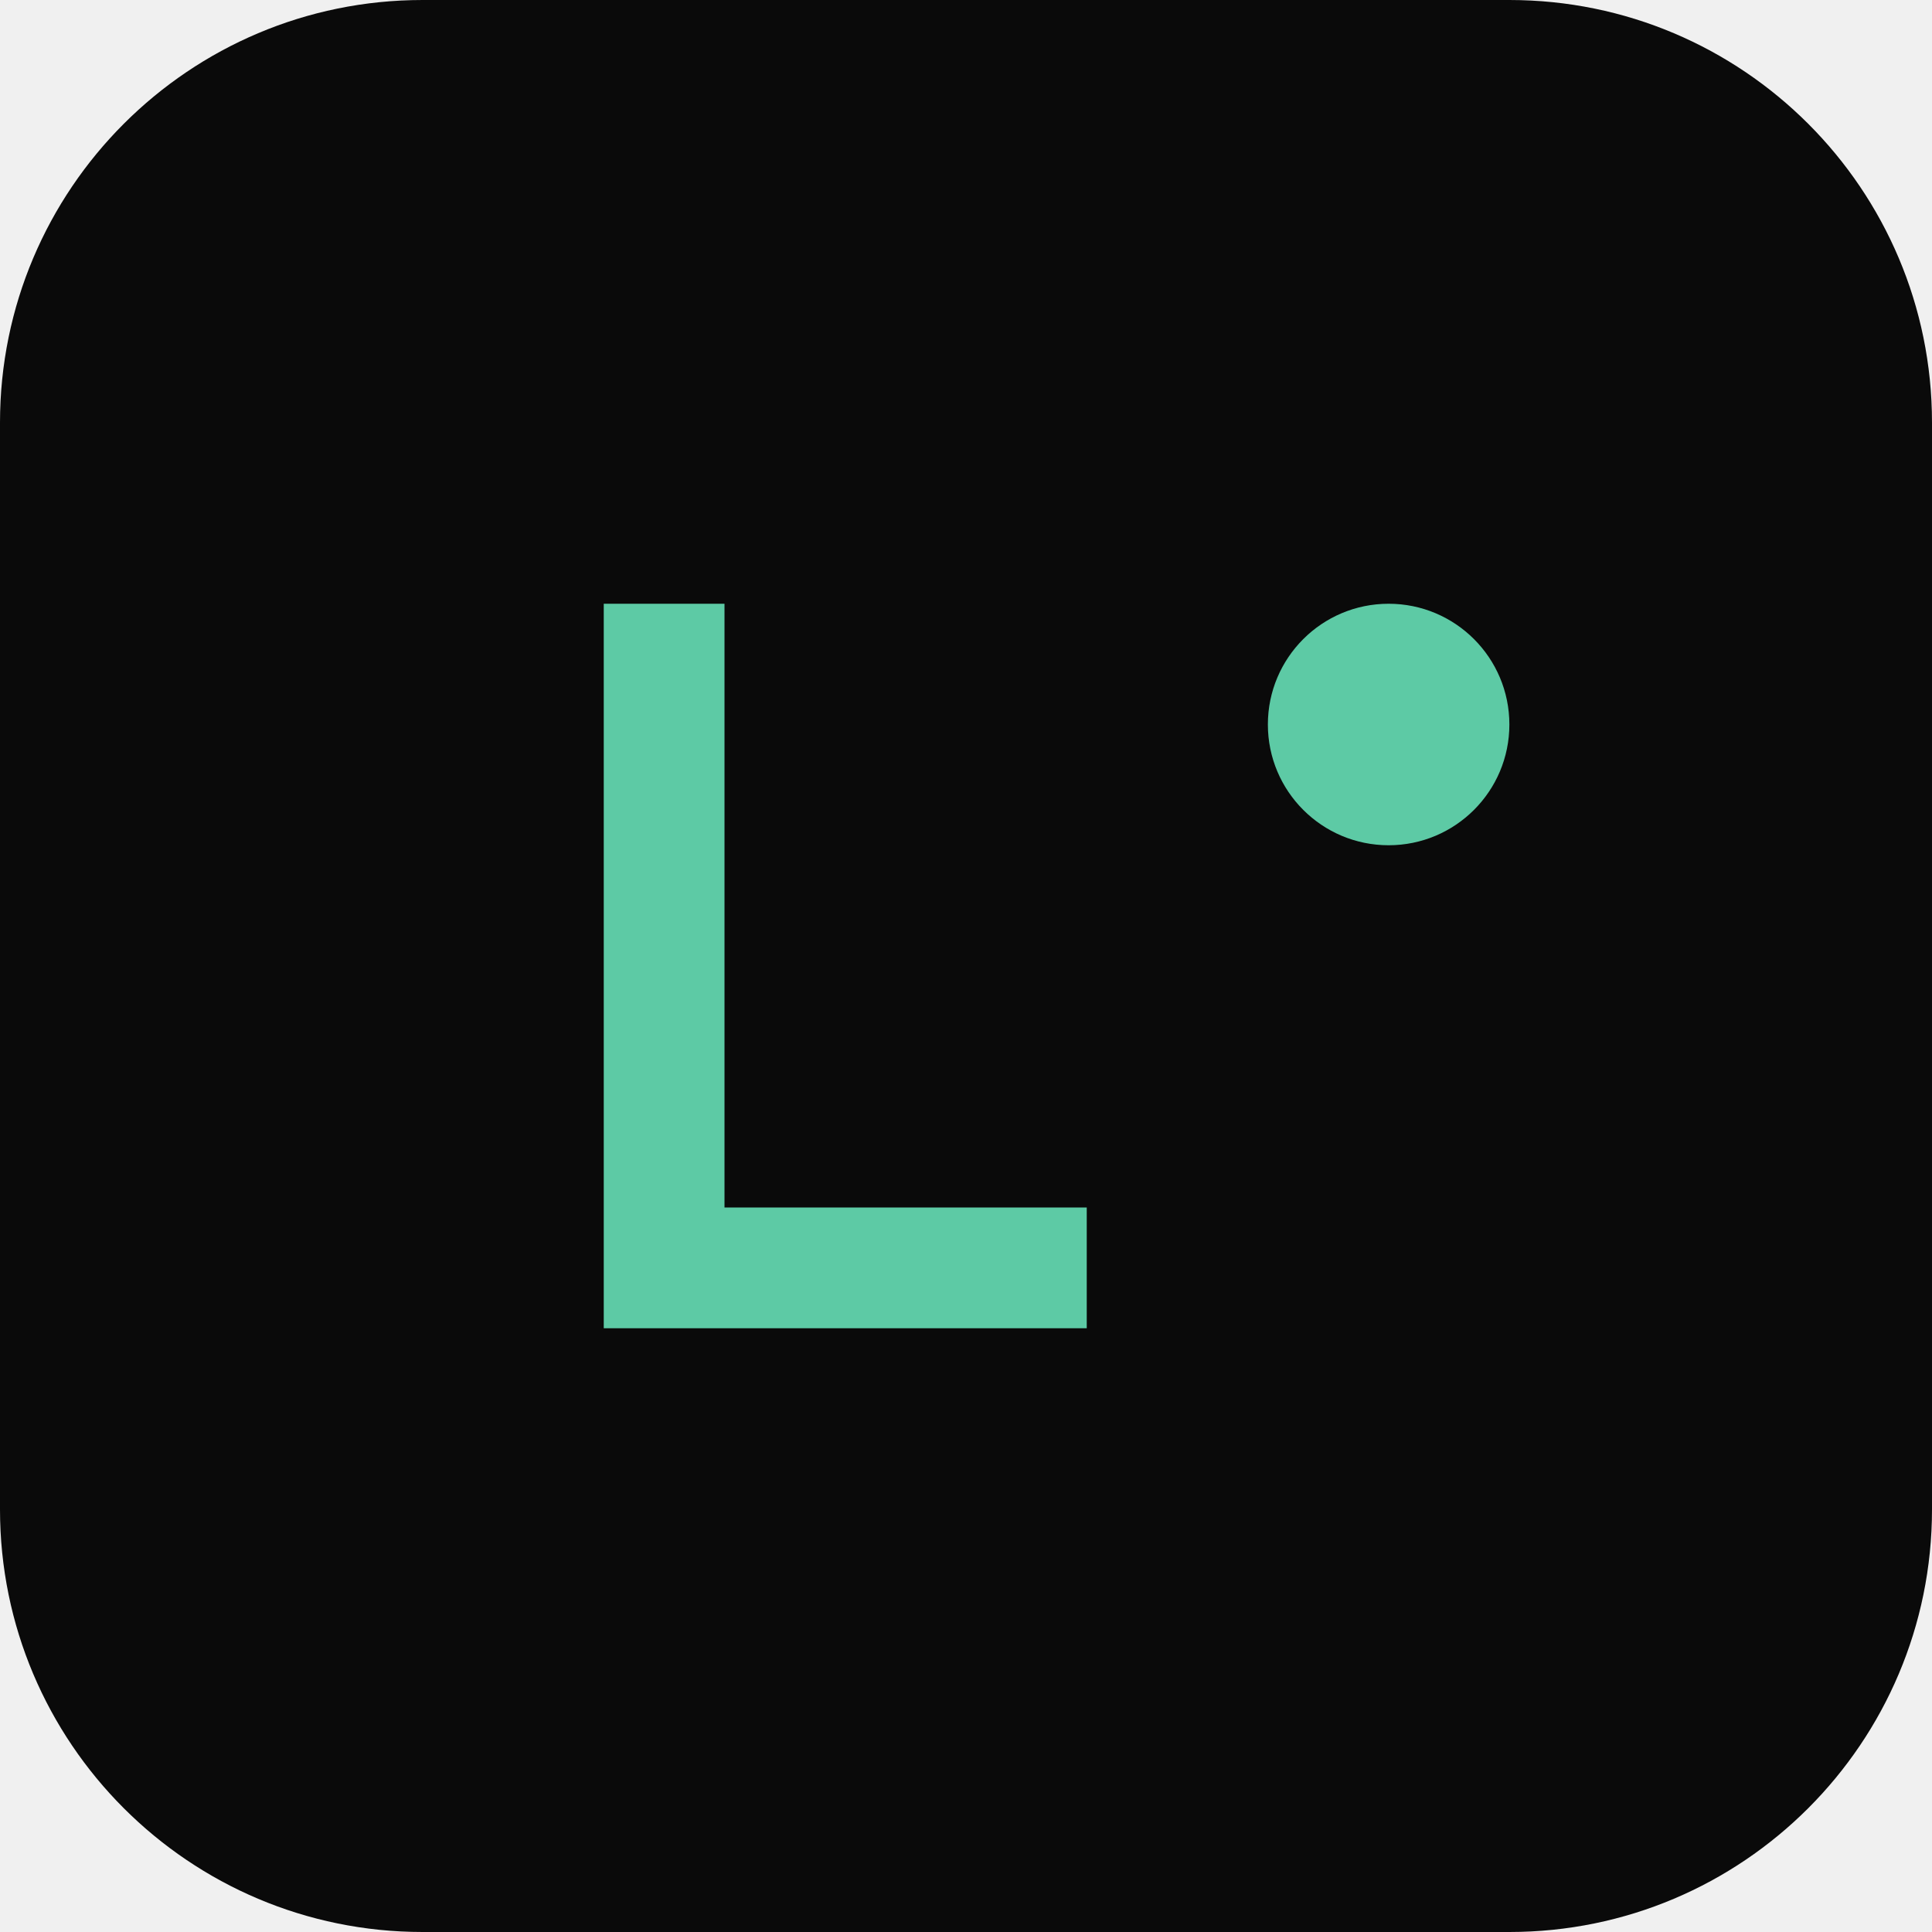
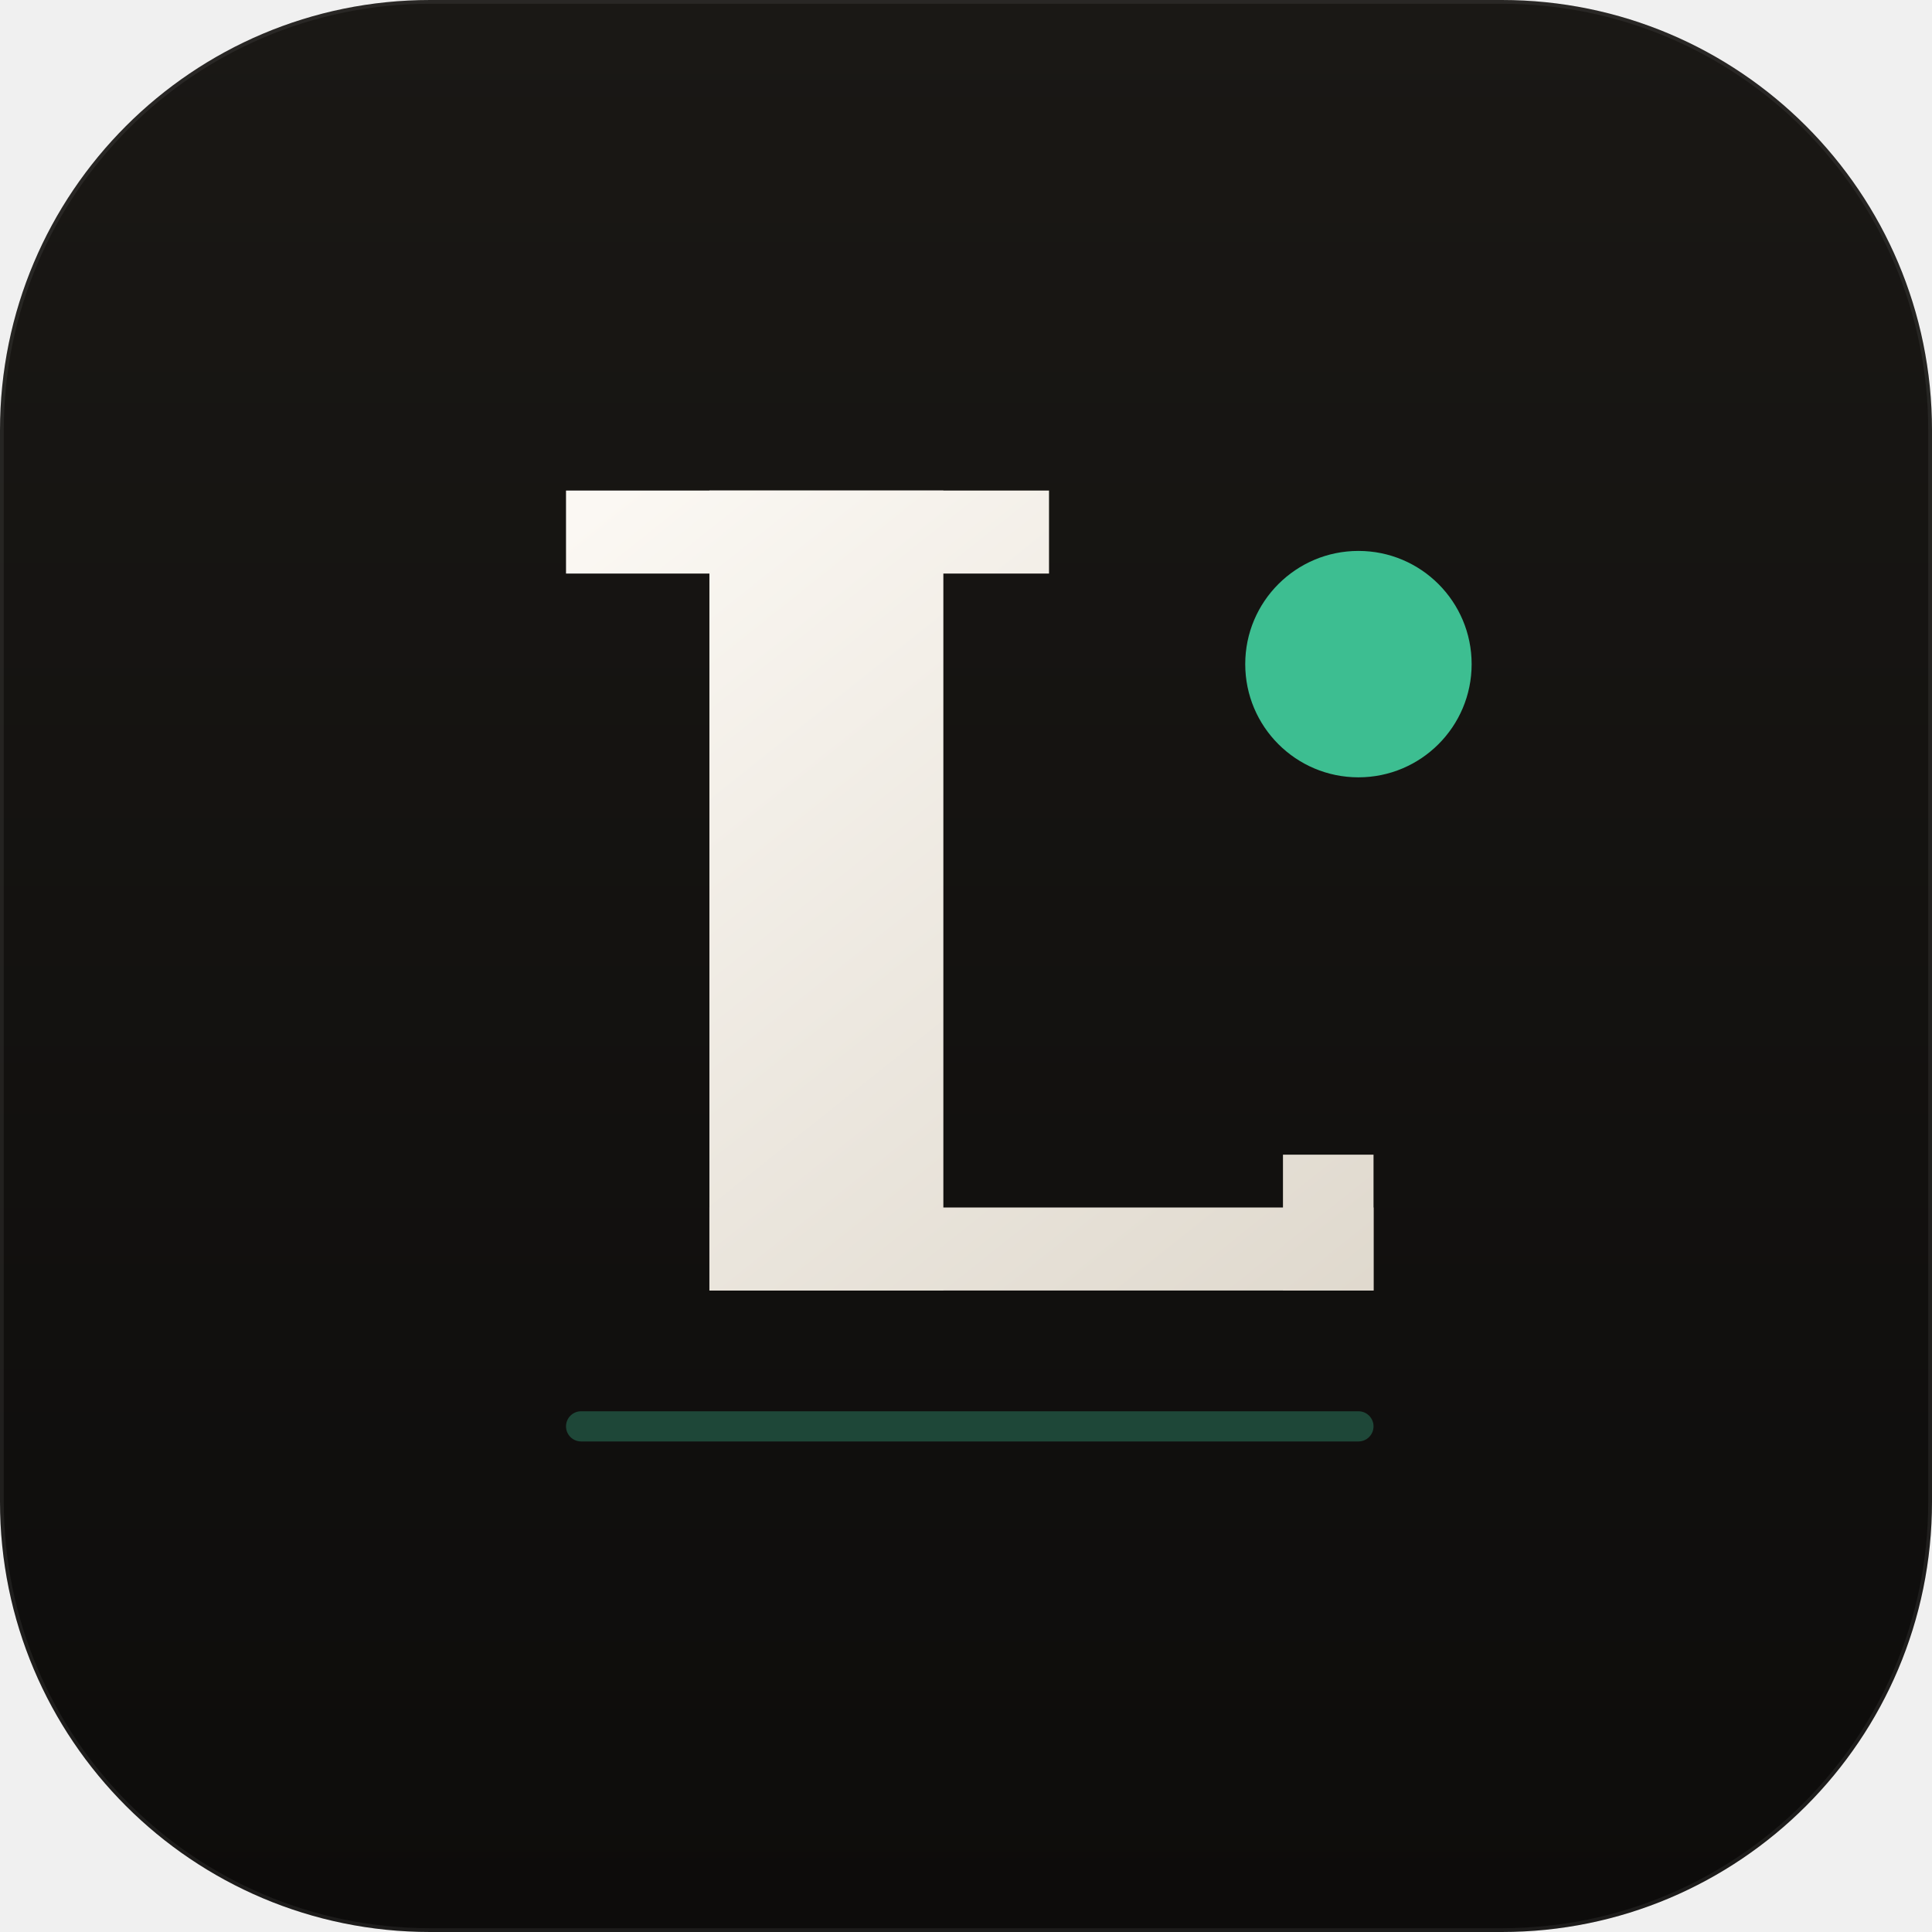
- <svg xmlns="http://www.w3.org/2000/svg" viewBox="0 0 64 64" fill="none">
-   <rect width="64" height="64" rx="14" fill="#0a0a0a" />
-   <path d="M20 44V20h4v20h12v4H20z" fill="#5DCAA5" />
-   <circle cx="46" cy="24" r="4" fill="#5DCAA5" />
+ <svg xmlns="http://www.w3.org/2000/svg" viewBox="0 0 512 512" fill="none" role="img" aria-label="Lexicon">
+   <defs>
+     <linearGradient id="ground" x1="0" y1="0" x2="0" y2="512" gradientUnits="userSpaceOnUse">
+       <stop offset="0" stop-color="#1A1815" />
+       <stop offset="1" stop-color="#0D0C0B" />
+     </linearGradient>
+     <linearGradient id="ink" x1="176" y1="120" x2="380" y2="376" gradientUnits="userSpaceOnUse">
+       <stop offset="0" stop-color="#FBF8F3" />
+       <stop offset="1" stop-color="#DCD5C9" />
+     </linearGradient>
+   </defs>
+   <rect width="512" height="512" rx="114" fill="url(#ground)" />
+   <rect x="0.5" y="0.5" width="511" height="511" rx="113.5" stroke="#FFFFFF" stroke-opacity="0.07" />
+   <g fill="url(#ink)">
+     <path d="M150 130h128v22H150z" />
+     <path d="M188 130h62v212h-62z" />
+     <path d="M188 320h176v22H188z" />
+     <path d="M340 306h24v36h-24z" />
+   </g>
+   <circle cx="360" cy="176" r="30" fill="#3DBE91" />
+   <rect x="150" y="374" width="214" height="8" rx="4" fill="#3DBE91" fill-opacity="0.32" />
</svg>
